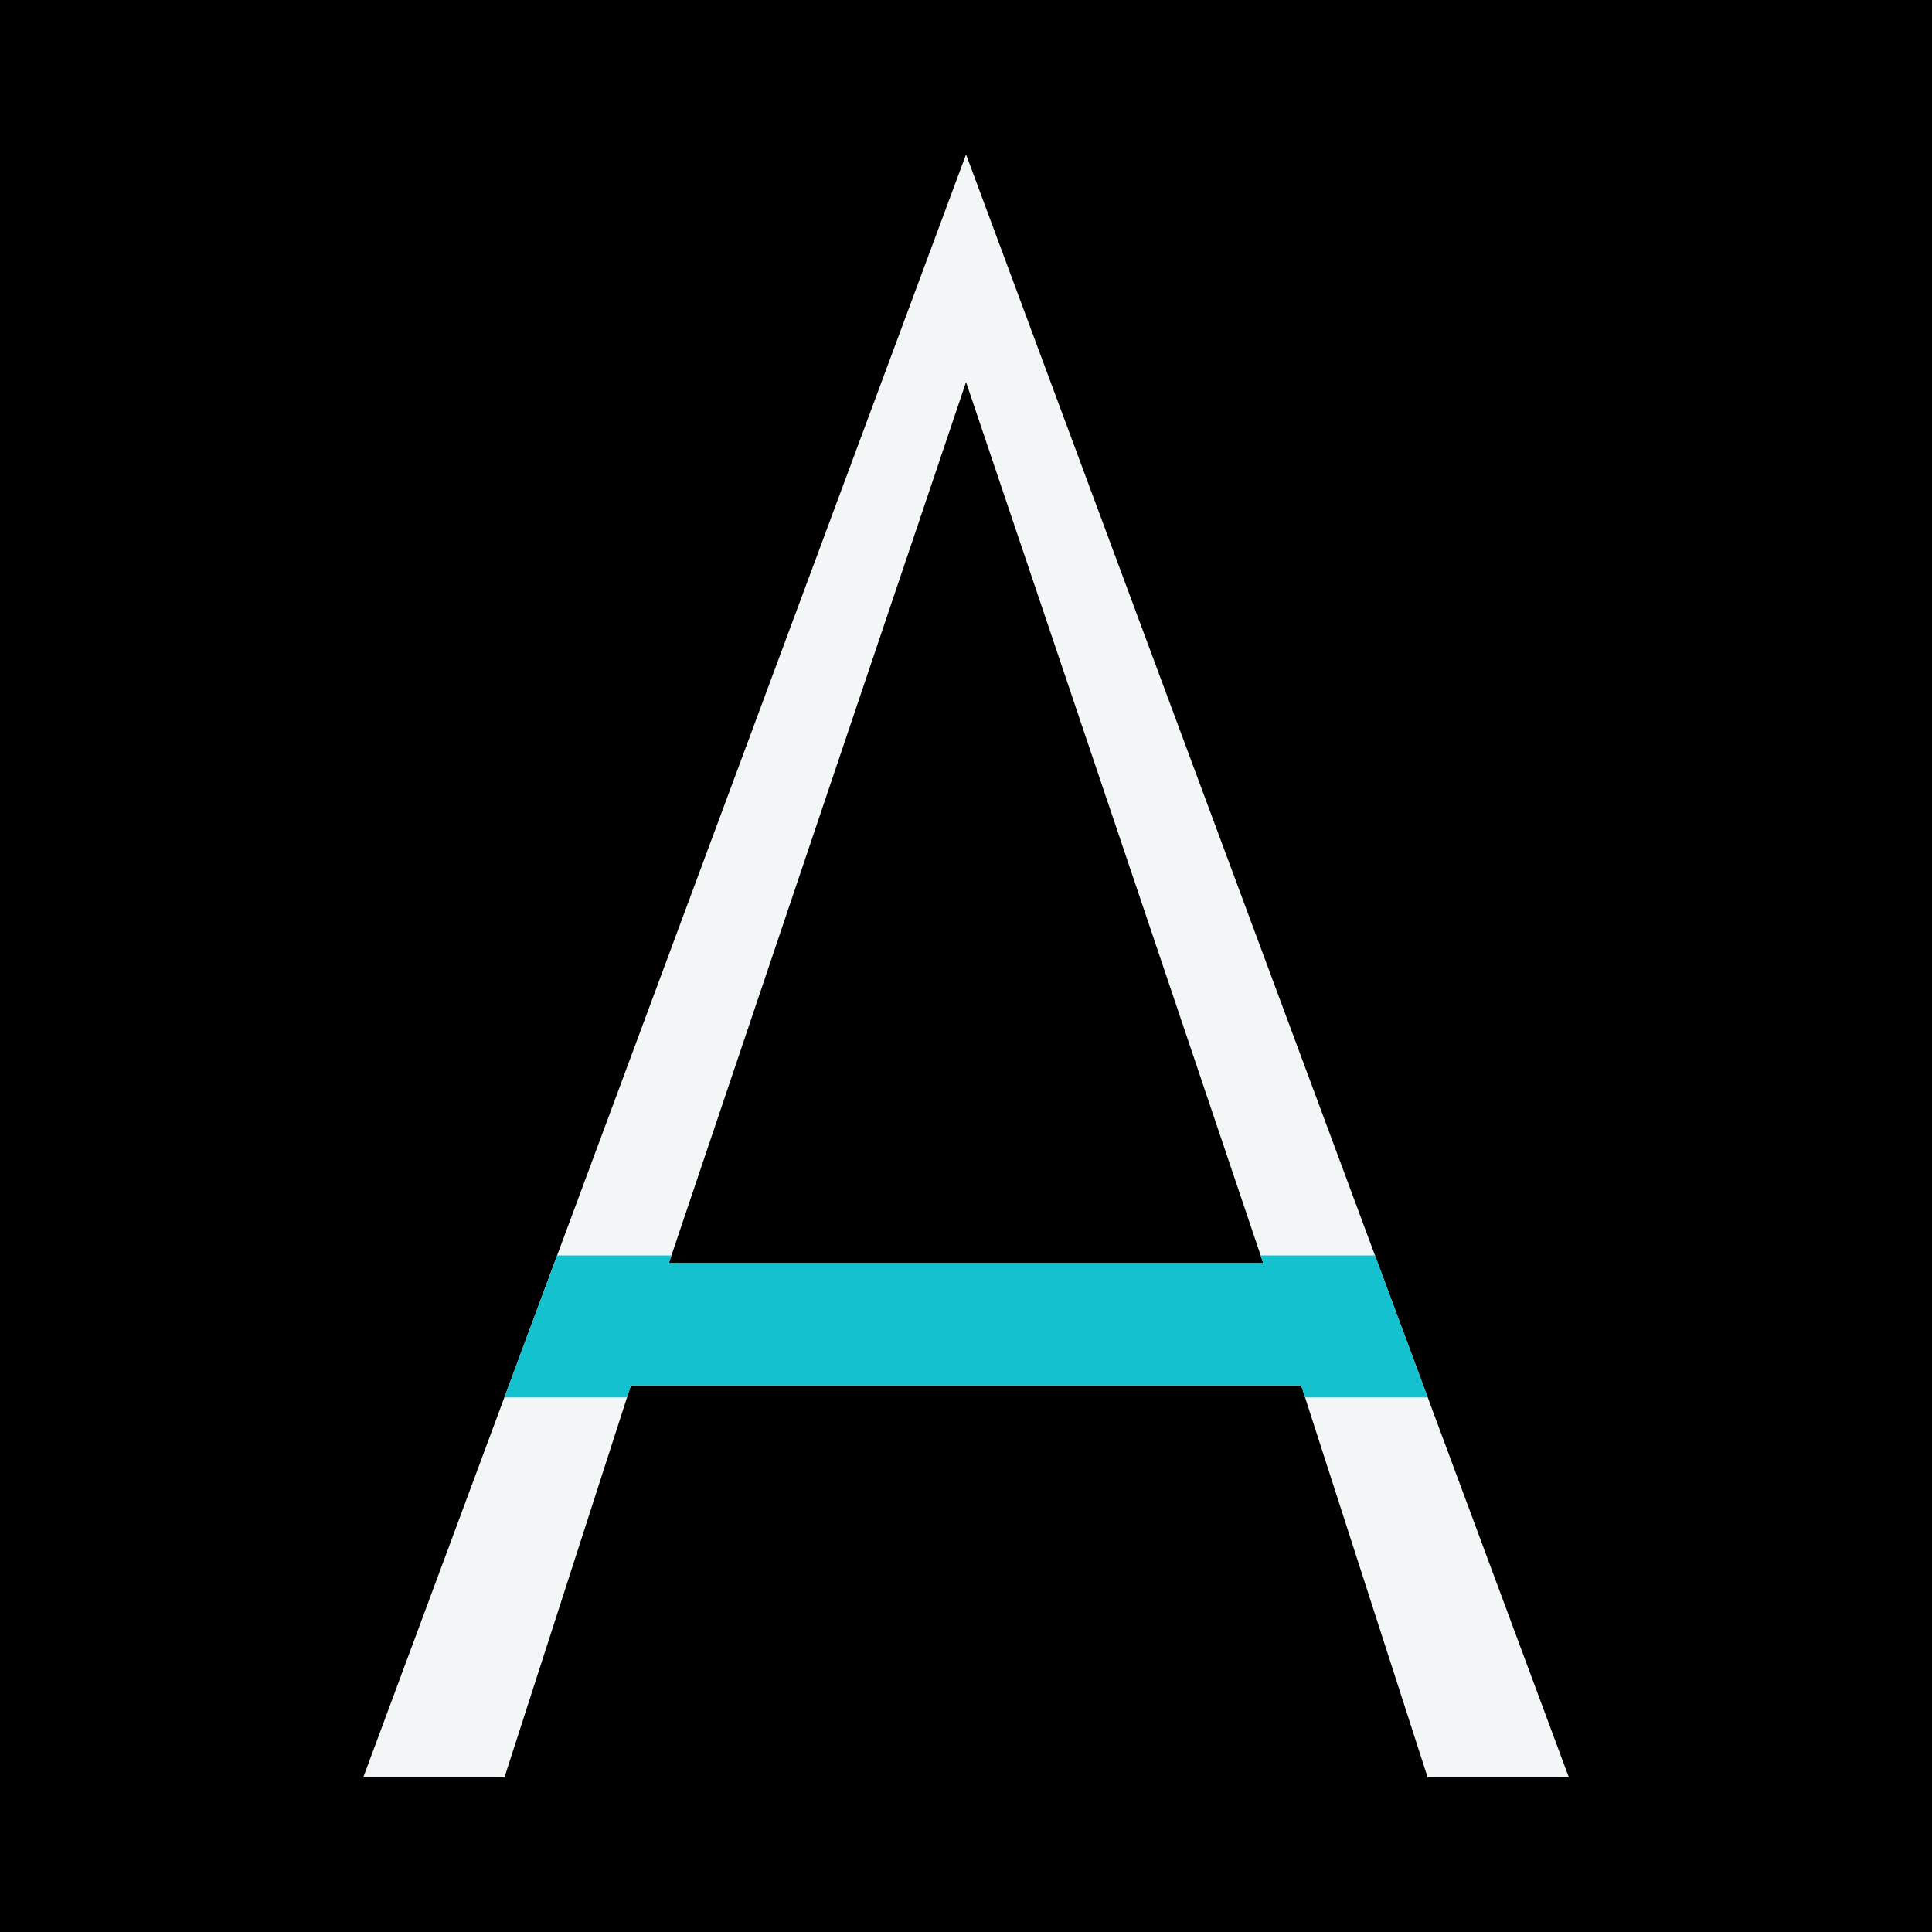
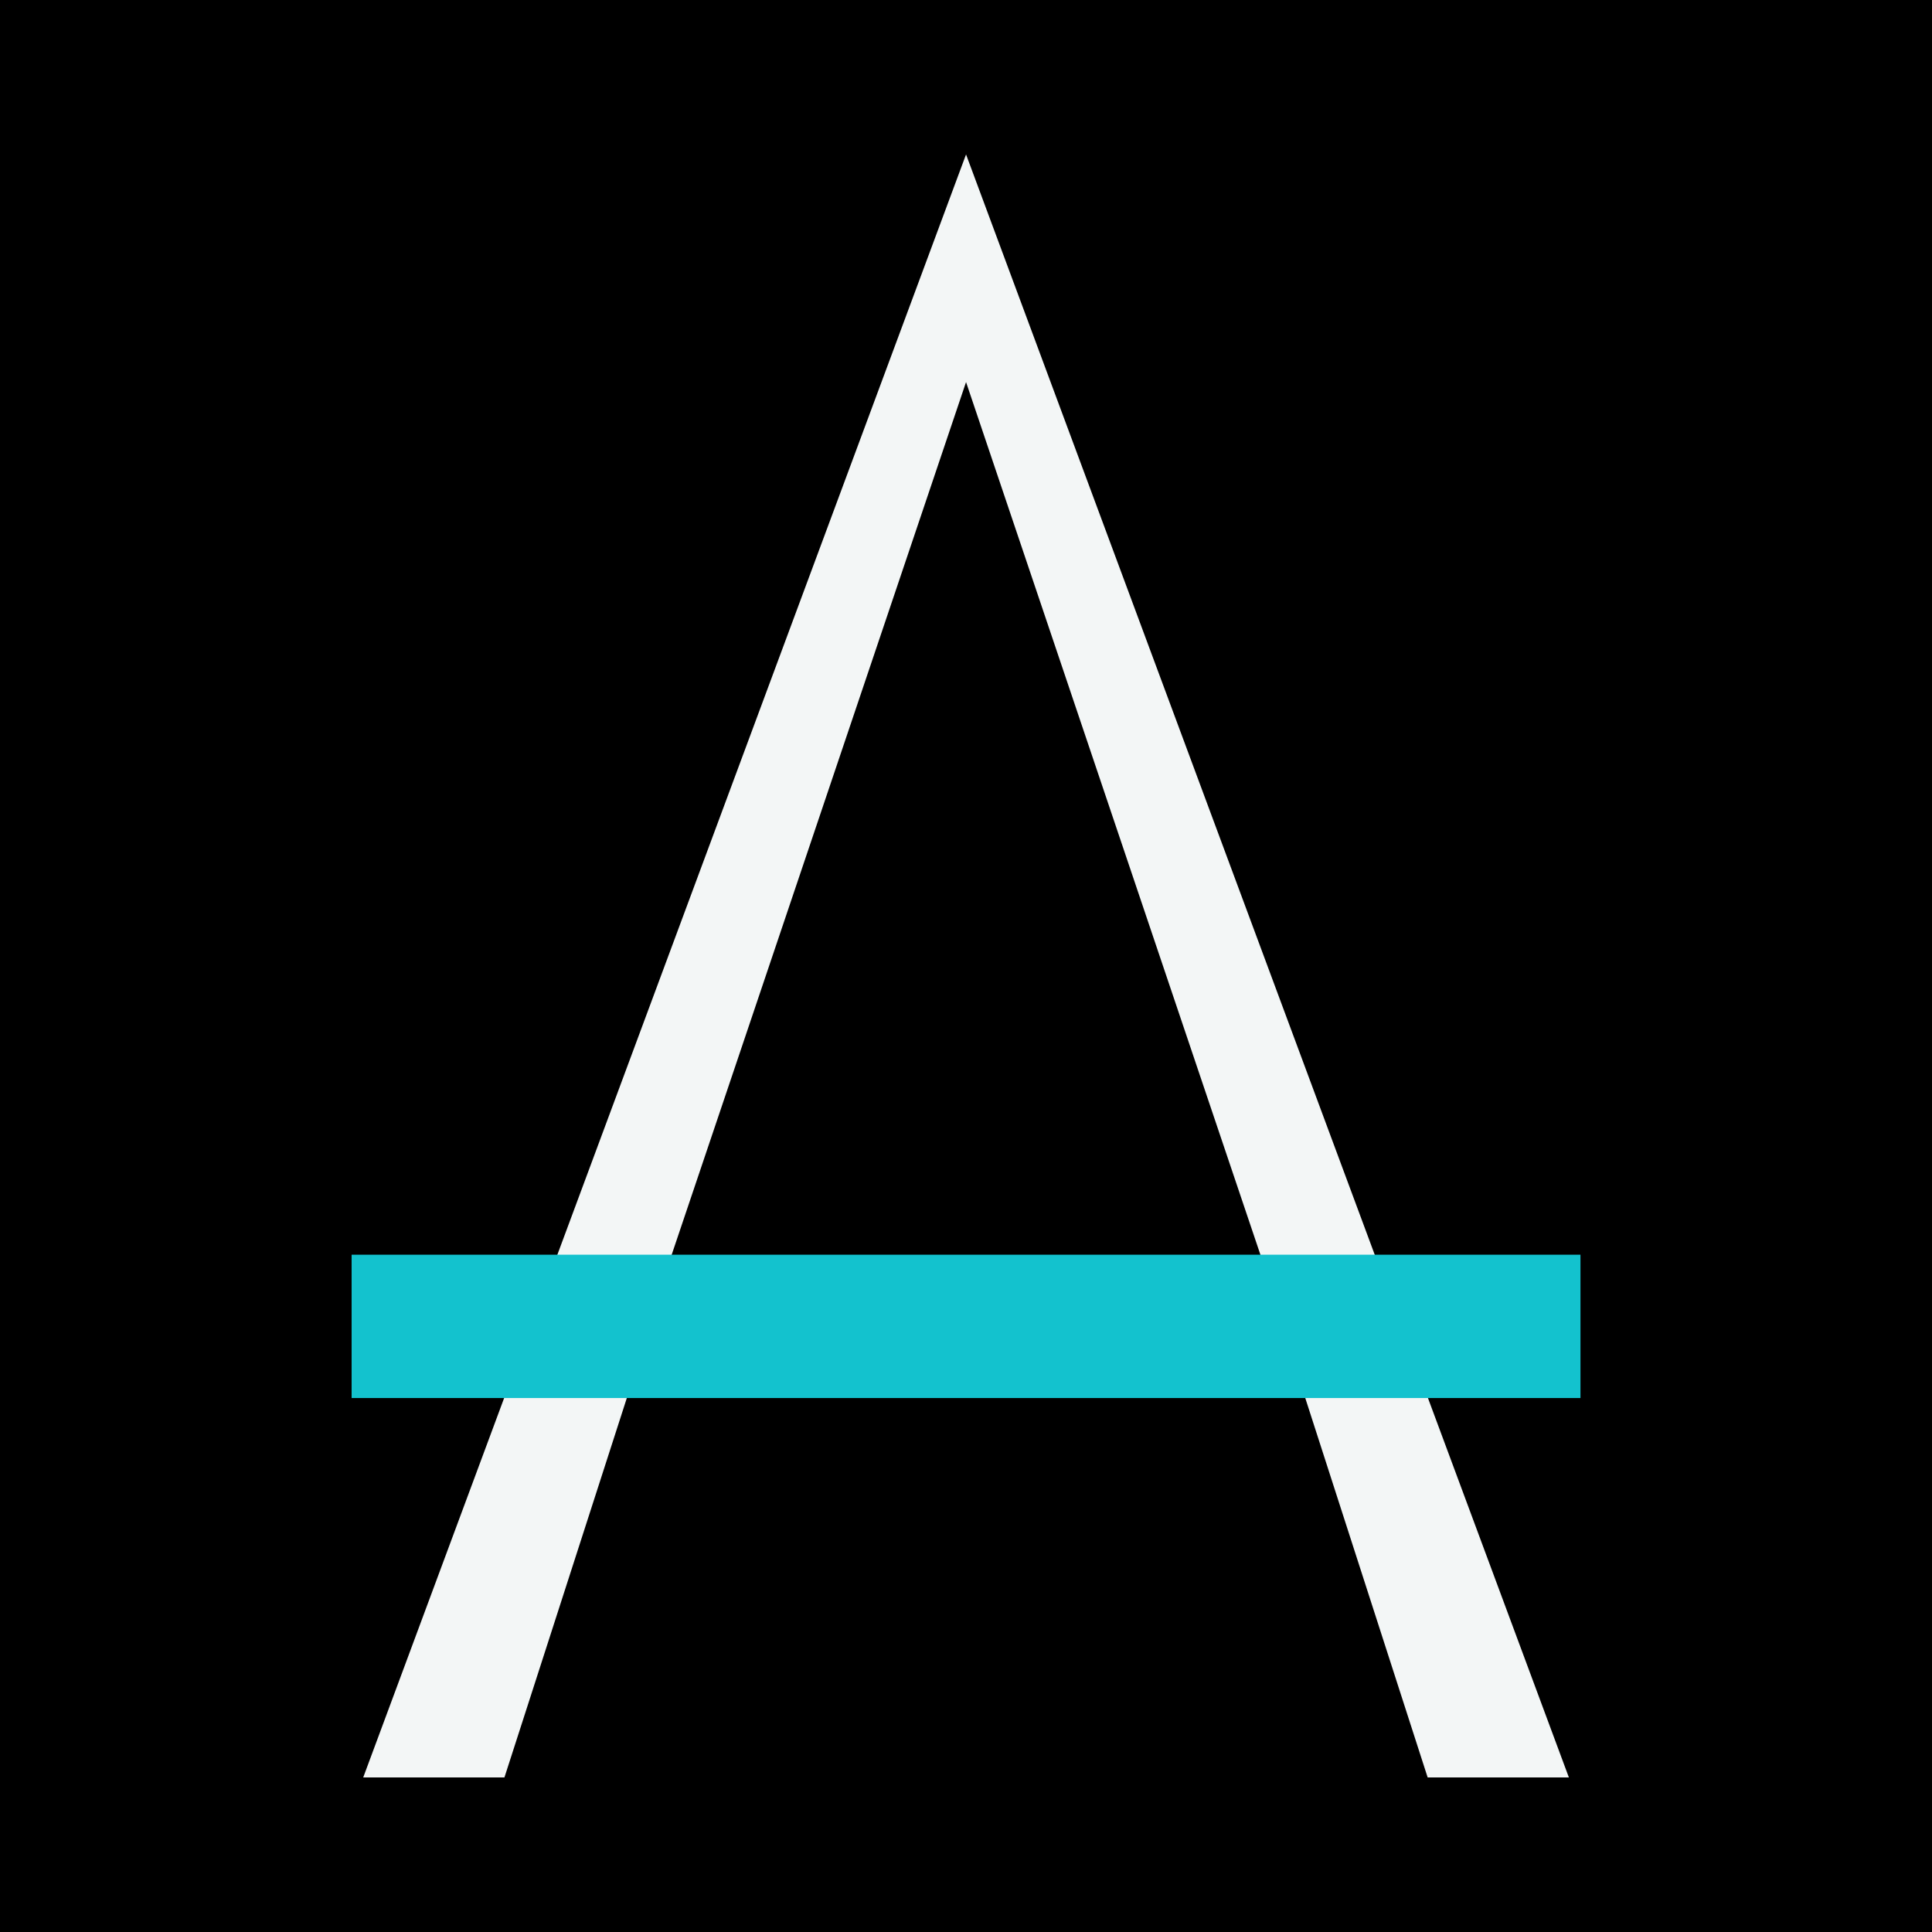
<svg xmlns="http://www.w3.org/2000/svg" width="100" height="100" viewBox="0 0 100 100" role="img" aria-label="Algua">
  <rect x="0" y="0" width="100" height="100" fill="#000000" />
-   <defs>
-     <clipPath id="wl">
-       <rect x="0" y="64.98" width="100" height="7.35" />
-     </clipPath>
-   </defs>
  <g transform="translate(15.745,92.000) scale(0.1091,-0.1091)">
    <path d="M 28.0 0.0 L 314.0 770.0 L 600.0 0.0 L 533.0 0.0 L 473.0 186.0 L 155.0 186.0 L 95.0 0.0 ZM 173.0 244.0 L 455.0 244.0 L 314.0 662.0 Z" fill="#F3F6F6" />
-   </g>
-   <g clip-path="url(#wl)">
-     <g transform="translate(15.745,92.000) scale(0.1091,-0.1091)">
-       <path d="M 28.0 0.0 L 314.0 770.0 L 600.0 0.0 L 533.0 0.0 L 473.0 186.0 L 155.0 186.0 L 95.0 0.0 ZM 173.0 244.0 L 455.0 244.0 L 314.0 662.0 Z" fill="#13C2CE" />
-     </g>
+     <rect x="22.5" y="180.0" width="583.0" height="68.0" fill="#13C2CE" />
  </g>
</svg>
